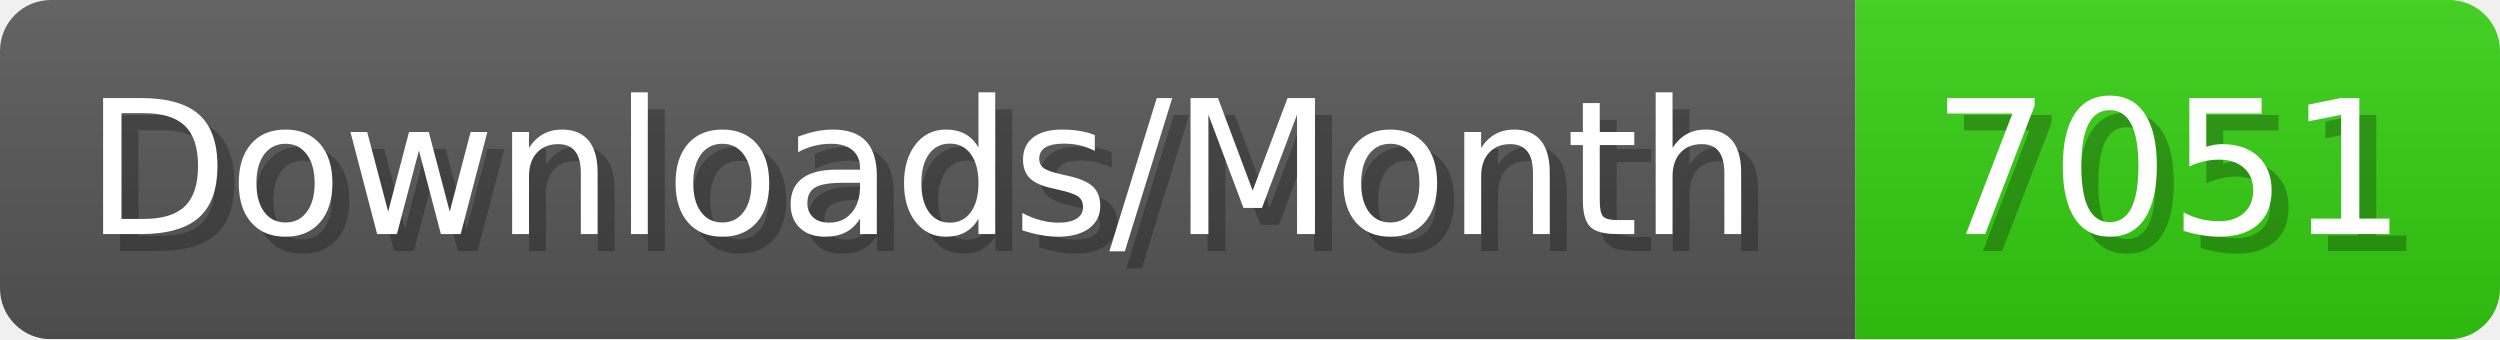
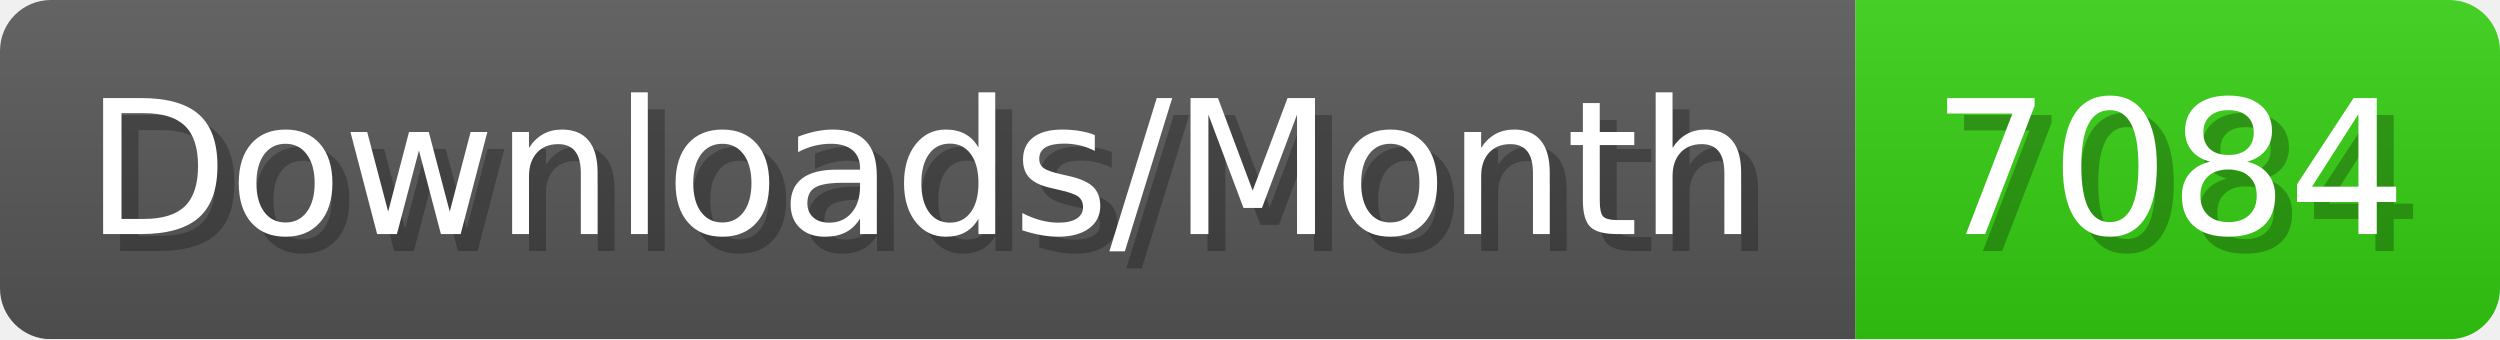
- <svg xmlns="http://www.w3.org/2000/svg" width="147.4" height="20" viewBox="0 0 1474 200" role="img" aria-label="Downloads/Month: 7051">
+ <svg xmlns="http://www.w3.org/2000/svg" width="147.4" height="20" viewBox="0 0 1474 200" role="img" aria-label="Downloads/Month: 7084">
  <linearGradient id="YlXUI" x2="0" y2="100%">
    <stop offset="0" stop-opacity=".1" stop-color="#EEE" />
    <stop offset="1" stop-opacity=".1" />
  </linearGradient>
  <mask id="JHhop">
    <rect width="1474" height="200" rx="30" fill="#FFF" />
  </mask>
  <g mask="url(#JHhop)">
    <rect width="1094" height="200" fill="#555" />
    <rect width="380" height="200" fill="#3C1" x="1094" />
    <rect width="1474" height="200" fill="url(#YlXUI)" />
  </g>
  <g aria-hidden="true" fill="#fff" text-anchor="start" font-family="Verdana,DejaVu Sans,sans-serif" font-size="110">
    <text x="60" y="148" textLength="994" fill="#000" opacity="0.25">Downloads/Month</text>
    <text x="50" y="138" textLength="994">Downloads/Month</text>
-     <text x="1149" y="148" textLength="280" fill="#000" opacity="0.25">7051</text>
-     <text x="1139" y="138" textLength="280">7051</text>
+     <text x="1149" y="148" textLength="280" fill="#000" opacity="0.25">7084</text>
+     <text x="1139" y="138" textLength="280">7084</text>
  </g>
</svg>
